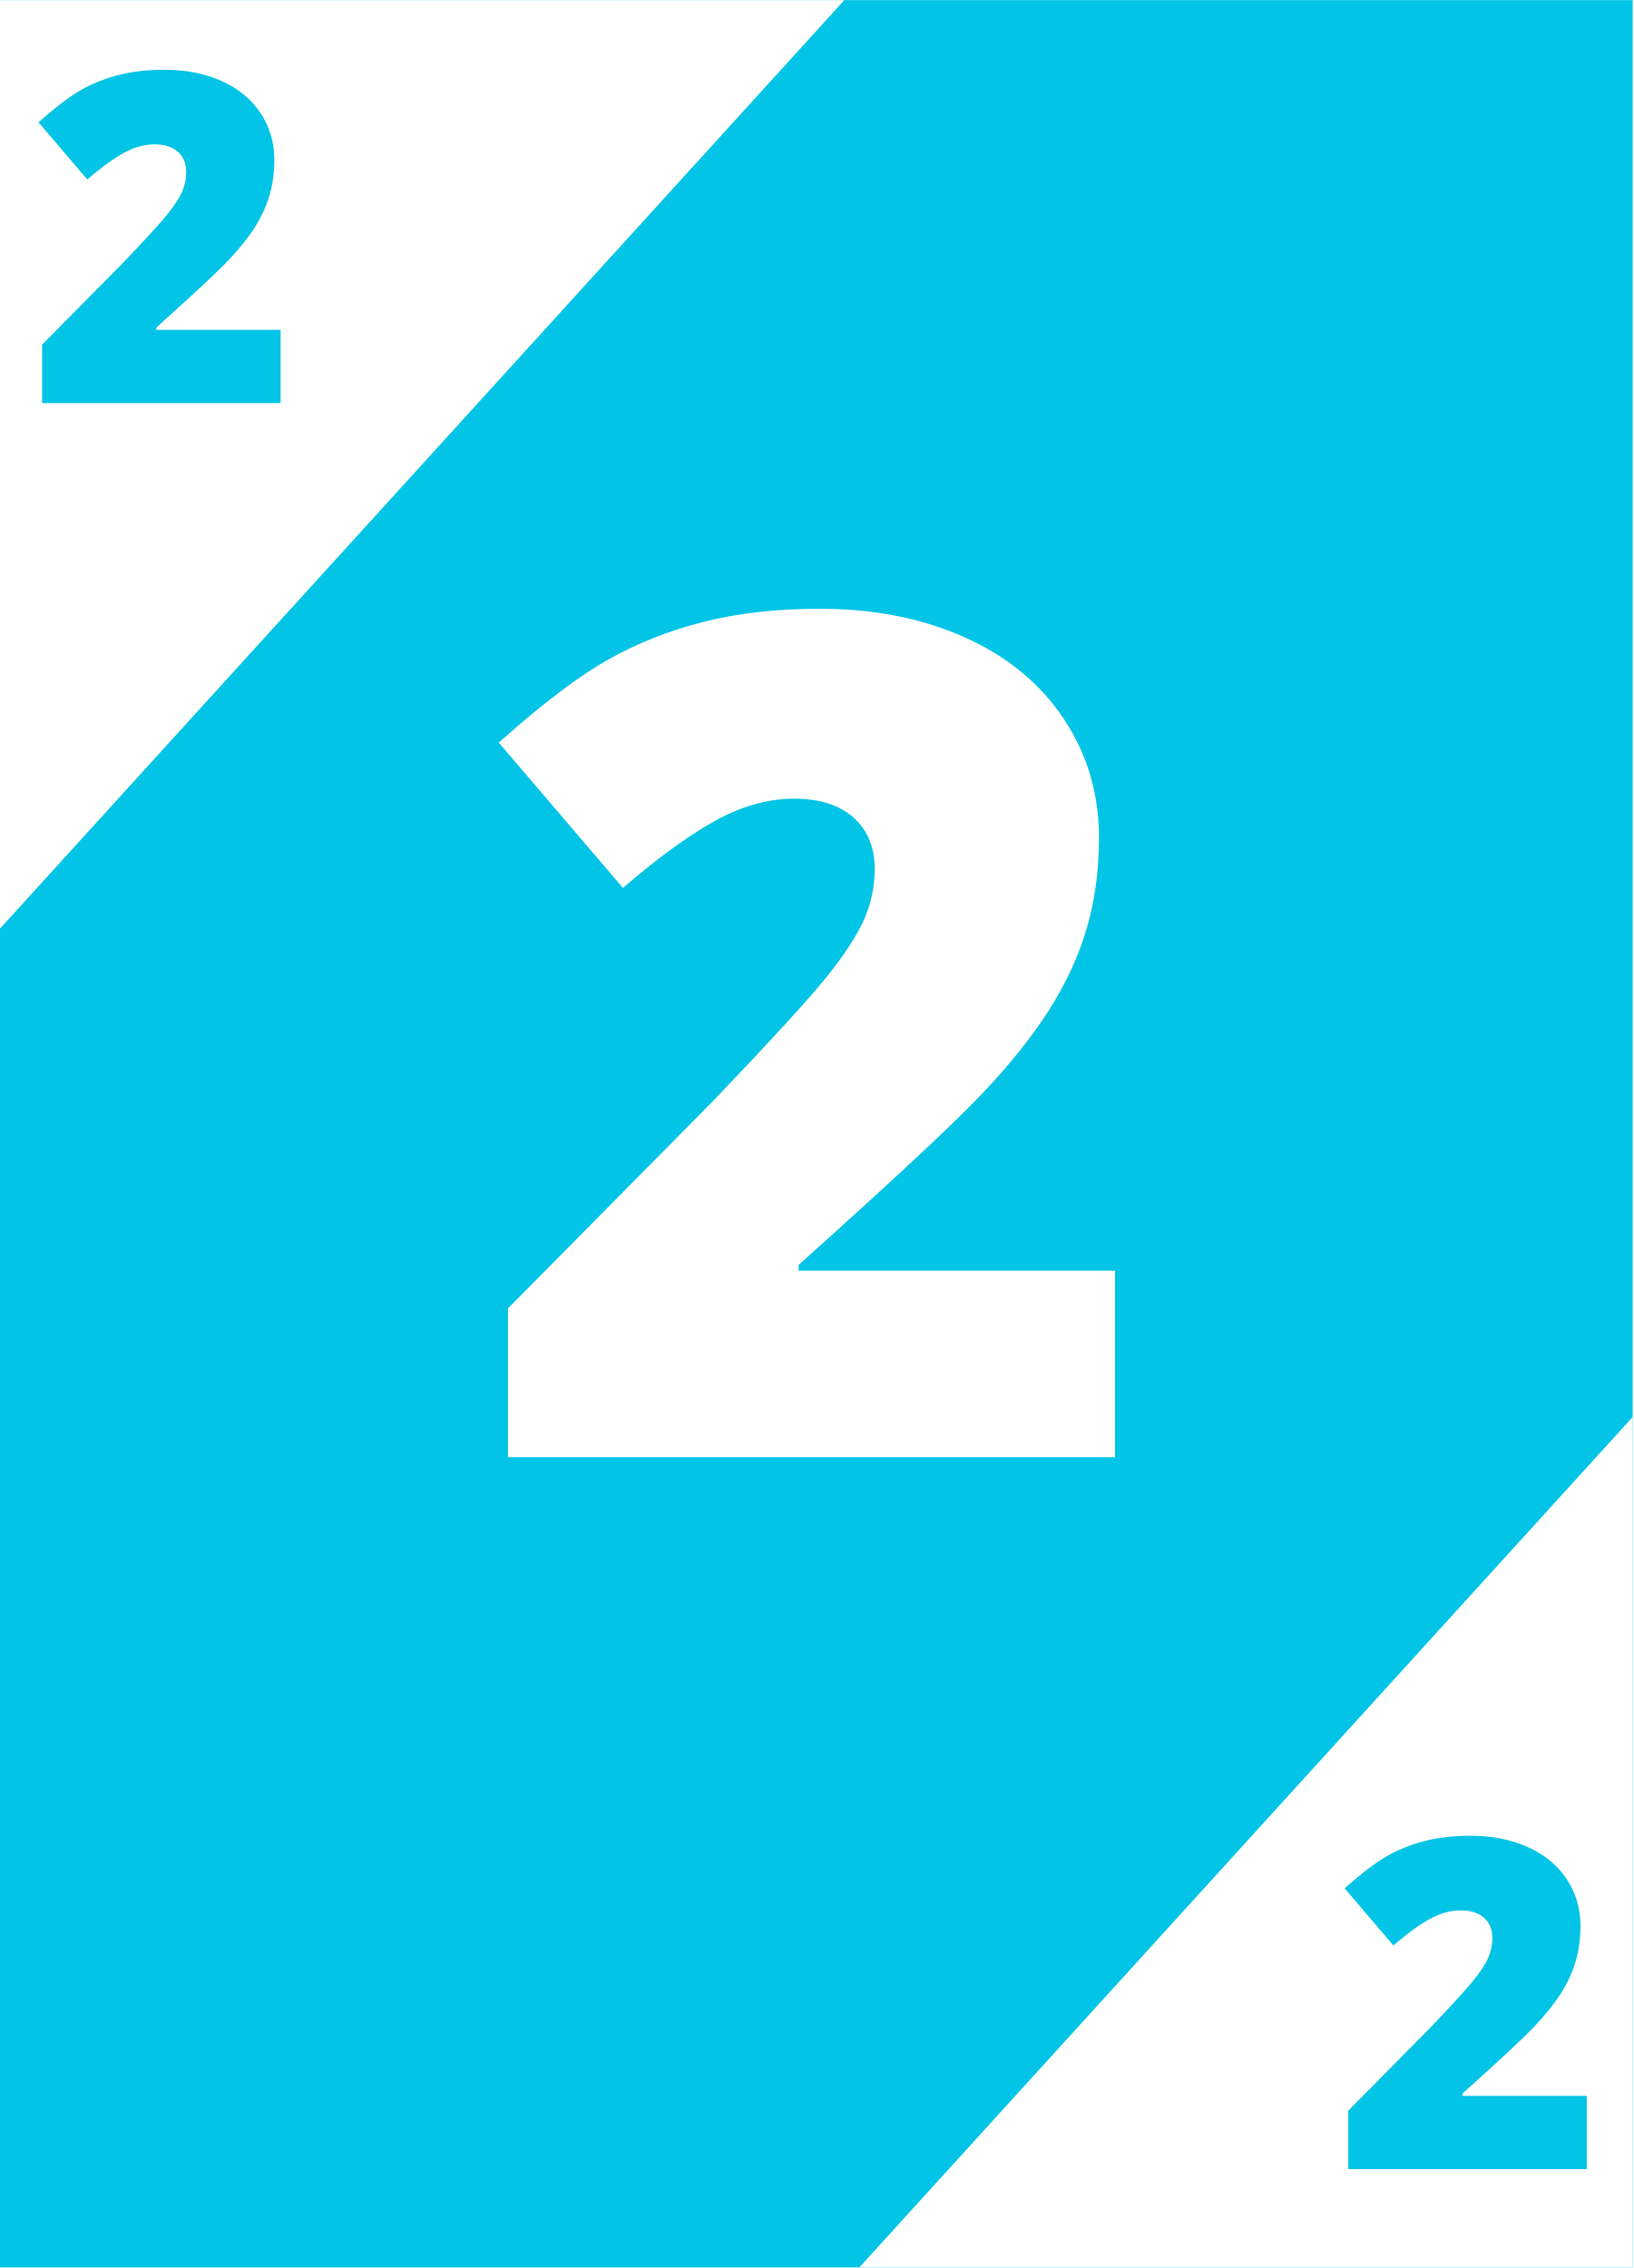
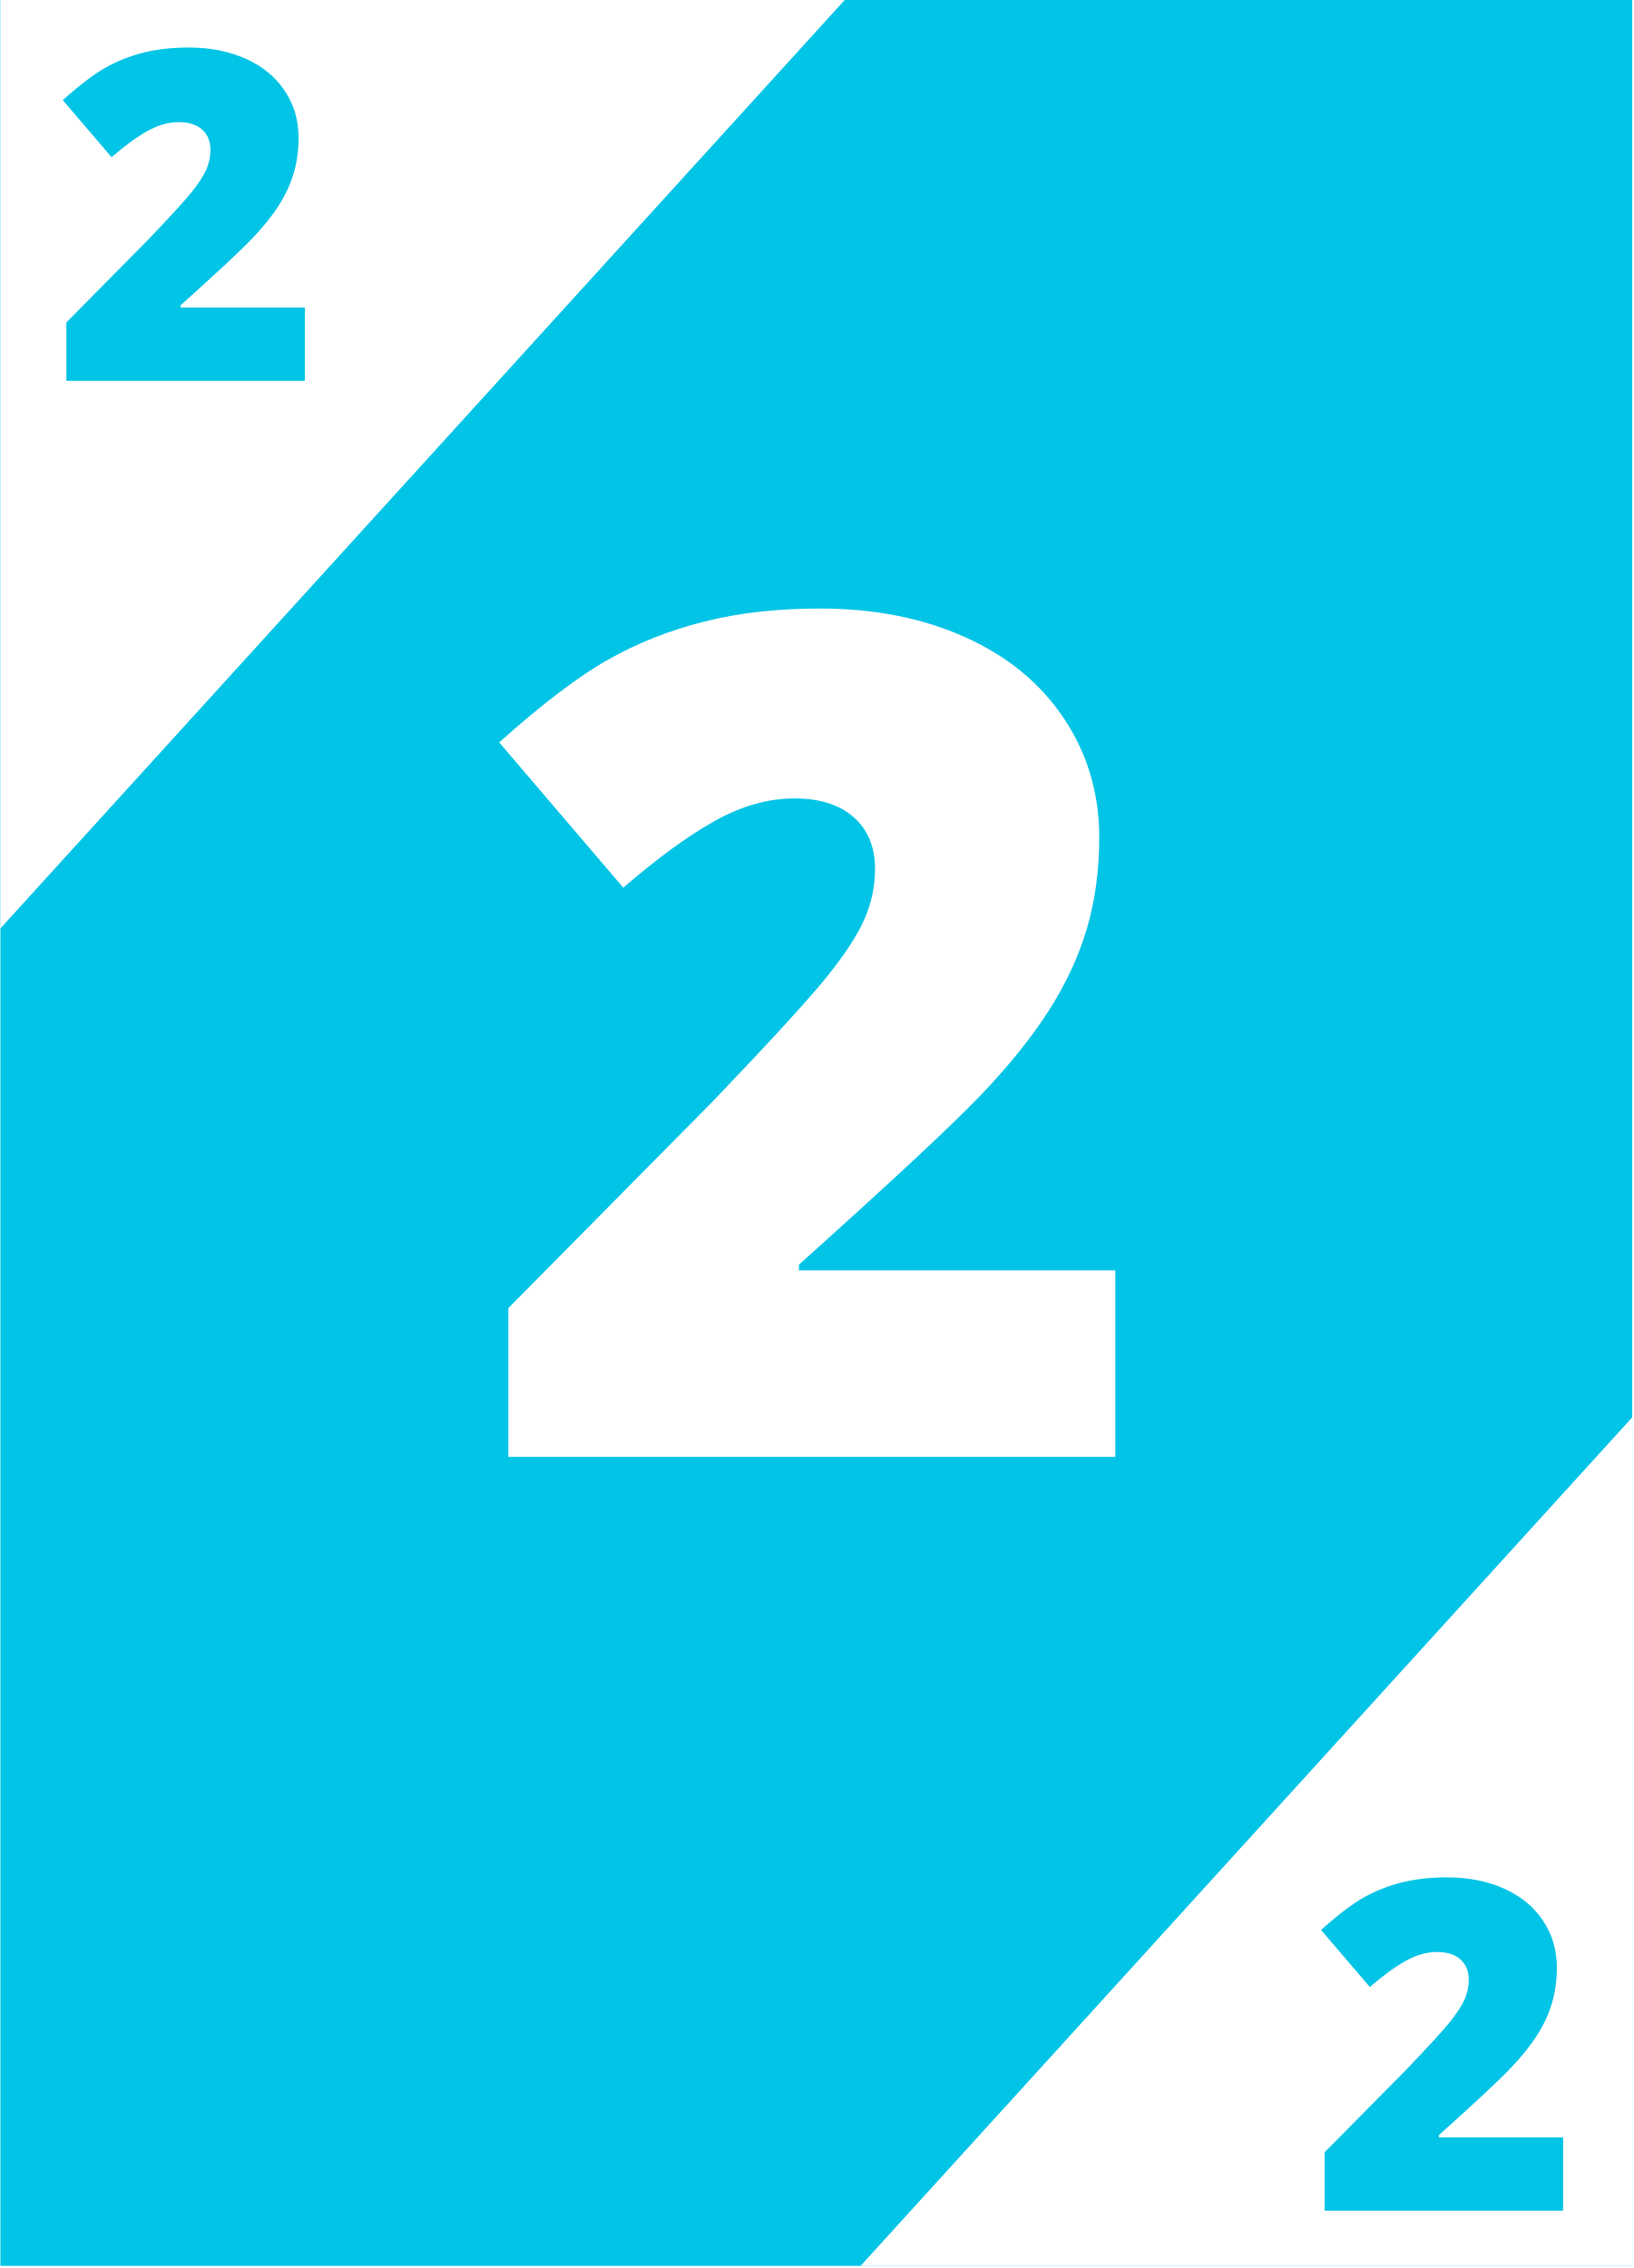
- <svg xmlns="http://www.w3.org/2000/svg" xmlns:xlink="http://www.w3.org/1999/xlink" width="2330.25pt" height="3236.25pt" viewBox="0 0 2330.25 3236.25" version="1.2">
+ <svg xmlns="http://www.w3.org/2000/svg" xmlns:xlink="http://www.w3.org/1999/xlink" width="582.75pt" height="809.25pt" viewBox="0 0 582.75 809.25" version="1.2">
  <defs>
    <g>
      <symbol overflow="visible" id="glyph0-0">
-         <path style="stroke:none;" d="M 142.047 -1193.516 L 829.438 -1193.516 L 829.438 0 L 142.047 0 Z M 227.766 -84.906 L 743.719 -84.906 L 743.719 -1108.609 L 227.766 -1108.609 Z M 227.766 -84.906 " />
+         <path style="stroke:none;" d="M 35.516 -298.391 L 207.375 -298.391 L 207.375 0 L 35.516 0 Z M 56.938 -21.234 L 185.938 -21.234 L 185.938 -277.172 L 56.938 -277.172 Z M 56.938 -21.234 " />
      </symbol>
      <symbol overflow="visible" id="glyph0-1">
-         <path style="stroke:none;" d="M 915.969 0 L 49.797 0 L 49.797 -212.25 L 341.234 -506.969 C 424.504 -594.031 478.93 -653.477 504.516 -685.312 C 530.098 -717.156 547.922 -744.504 557.984 -767.359 C 568.055 -790.223 573.094 -814.172 573.094 -839.203 C 573.094 -870.234 563.02 -894.727 542.875 -912.688 C 522.738 -930.645 494.441 -939.625 457.984 -939.625 C 420.43 -939.625 382.469 -928.875 344.094 -907.375 C 305.727 -885.875 262.328 -854.172 213.891 -812.266 L 36.734 -1019.625 C 98.234 -1074.594 149.938 -1113.914 191.844 -1137.594 C 233.75 -1161.27 279.328 -1179.363 328.578 -1191.875 C 377.836 -1204.395 433.219 -1210.656 494.719 -1210.656 C 572 -1210.656 640.977 -1197.047 701.656 -1169.828 C 762.344 -1142.617 809.422 -1103.844 842.891 -1053.5 C 876.367 -1003.164 893.109 -946.703 893.109 -884.109 C 893.109 -837.305 887.254 -794.039 875.547 -754.312 C 863.848 -714.582 845.754 -675.531 821.266 -637.156 C 796.773 -598.789 764.254 -558.383 723.703 -515.938 C 683.16 -473.488 596.766 -392.941 464.516 -274.297 L 464.516 -266.141 L 915.969 -266.141 Z M 915.969 0 " />
+         <path style="stroke:none;" d="M 229 0 L 12.453 0 L 12.453 -53.062 L 85.312 -126.75 C 106.133 -148.52 119.742 -163.383 126.141 -171.344 C 132.535 -179.301 136.988 -186.133 139.5 -191.844 C 142.02 -197.562 143.281 -203.551 143.281 -209.812 C 143.281 -217.57 140.758 -223.695 135.719 -228.188 C 130.688 -232.676 123.613 -234.922 114.5 -234.922 C 105.113 -234.922 95.625 -232.234 86.031 -226.859 C 76.438 -221.484 65.582 -213.555 53.469 -203.078 L 9.188 -254.922 C 24.562 -268.66 37.488 -278.488 47.969 -284.406 C 58.445 -290.332 69.844 -294.859 82.156 -297.984 C 94.469 -301.117 108.312 -302.688 123.688 -302.688 C 143.008 -302.688 160.254 -299.281 175.422 -292.469 C 190.598 -285.664 202.367 -275.973 210.734 -263.391 C 219.098 -250.805 223.281 -236.691 223.281 -221.047 C 223.281 -209.336 221.816 -198.516 218.891 -188.578 C 215.973 -178.648 211.453 -168.891 205.328 -159.297 C 199.203 -149.703 191.07 -139.598 180.938 -128.984 C 170.801 -118.379 149.203 -98.242 116.141 -68.578 L 116.141 -66.531 L 229 -66.531 Z M 229 0 " />
      </symbol>
      <symbol overflow="visible" id="glyph1-0">
-         <path style="stroke:none;" d="M 55.812 -468.953 L 325.891 -468.953 L 325.891 0 L 55.812 0 Z M 89.5 -33.359 L 292.219 -33.359 L 292.219 -435.594 L 89.5 -435.594 Z M 89.5 -33.359 " />
+         <path style="stroke:none;" d="M 13.953 -117.234 L 81.469 -117.234 L 81.469 0 L 13.953 0 Z M 22.375 -8.344 L 73.062 -8.344 L 73.062 -108.906 L 22.375 -108.906 Z M 22.375 -8.344 " />
      </symbol>
      <symbol overflow="visible" id="glyph1-1">
-         <path style="stroke:none;" d="M 359.891 0 L 19.562 0 L 19.562 -83.391 L 134.078 -199.188 C 166.797 -233.406 188.18 -256.77 198.234 -269.281 C 208.285 -281.789 215.285 -292.535 219.234 -301.516 C 223.191 -310.492 225.172 -319.906 225.172 -329.75 C 225.172 -341.938 221.211 -351.555 213.297 -358.609 C 205.391 -365.672 194.273 -369.203 179.953 -369.203 C 165.191 -369.203 150.273 -364.977 135.203 -356.531 C 120.129 -348.082 103.078 -335.625 84.047 -319.156 L 14.438 -400.625 C 38.602 -422.227 58.914 -437.68 75.375 -446.984 C 91.844 -456.285 109.754 -463.395 129.109 -468.312 C 148.461 -473.227 170.219 -475.688 194.375 -475.688 C 224.75 -475.688 251.852 -470.336 275.688 -459.641 C 299.531 -448.953 318.031 -433.719 331.188 -413.938 C 344.344 -394.164 350.922 -371.984 350.922 -347.391 C 350.922 -328.992 348.617 -311.988 344.016 -296.375 C 339.422 -280.77 332.312 -265.426 322.688 -250.344 C 313.062 -235.27 300.281 -219.395 284.344 -202.719 C 268.414 -186.039 234.473 -154.395 182.516 -107.781 L 182.516 -104.562 L 359.891 -104.562 Z M 359.891 0 " />
+         <path style="stroke:none;" d="M 89.969 0 L 4.891 0 L 4.891 -20.844 L 33.516 -49.797 C 41.703 -58.348 47.051 -64.188 49.562 -67.312 C 52.07 -70.445 53.82 -73.133 54.812 -75.375 C 55.801 -77.625 56.297 -79.977 56.297 -82.438 C 56.297 -85.488 55.305 -87.895 53.328 -89.656 C 51.348 -91.414 48.566 -92.297 44.984 -92.297 C 41.297 -92.297 37.566 -91.238 33.797 -89.125 C 30.023 -87.02 25.766 -83.91 21.016 -79.797 L 3.609 -100.156 C 9.648 -105.562 14.727 -109.426 18.844 -111.75 C 22.957 -114.07 27.43 -115.848 32.266 -117.078 C 37.109 -118.305 42.551 -118.922 48.594 -118.922 C 56.188 -118.922 62.961 -117.582 68.922 -114.906 C 74.879 -112.238 79.504 -108.43 82.797 -103.484 C 86.086 -98.547 87.734 -93 87.734 -86.844 C 87.734 -82.25 87.156 -78 86 -74.094 C 84.852 -70.195 83.078 -66.363 80.672 -62.594 C 78.266 -58.82 75.066 -54.848 71.078 -50.672 C 67.098 -46.504 58.613 -38.594 45.625 -26.938 L 45.625 -26.141 L 89.969 -26.141 Z M 89.969 0 " />
      </symbol>
    </g>
    <clipPath id="clip1">
-       <path d="M 0 0.145 L 2329.5 0.145 L 2329.5 3235.355 L 0 3235.355 Z M 0 0.145 " />
+       <path d="M 0.145 0 L 582.355 0 L 582.355 808.5 L 0.145 808.5 Z M 0.145 0 " />
    </clipPath>
    <clipPath id="clip2">
-       <path d="M 0 0.145 L 1299 0.145 L 1299 1432 L 0 1432 Z M 0 0.145 " />
+       <path d="M 0.145 0 L 325 0 L 325 358 L 0.145 358 Z M 0.145 0 " />
    </clipPath>
    <clipPath id="clip3">
-       <path d="M 1133 1802 L 2329.5 1802 L 2329.5 3235.355 L 1133 3235.355 Z M 1133 1802 " />
+       <path d="M 283 450 L 582.355 450 L 582.355 808.5 L 283 808.5 Z M 283 450 " />
    </clipPath>
  </defs>
  <g id="surface1">
    <g clip-path="url(#clip1)" clip-rule="nonzero">
-       <path style=" stroke:none;fill-rule:nonzero;fill:rgb(100%,100%,100%);fill-opacity:1;" d="M 0 0.145 L 2329.5 0.145 L 2329.5 3235.355 L 0 3235.355 Z M 0 0.145 " />
-       <path style=" stroke:none;fill-rule:nonzero;fill:rgb(0.389%,76.859%,90.199%);fill-opacity:1;" d="M 0 0.145 L 2329.5 0.145 L 2329.5 3235.355 L 0 3235.355 Z M 0 0.145 " />
+       <path style=" stroke:none;fill-rule:nonzero;fill:rgb(100%,100%,100%);fill-opacity:1;" d="M 0.145 0 L 582.605 0 L 582.605 808.848 L 0.145 808.848 Z M 0.145 0 " />
+       <path style=" stroke:none;fill-rule:nonzero;fill:rgb(0.389%,76.859%,90.199%);fill-opacity:1;" d="M 0.145 0 L 582.605 0 L 582.605 808.848 L 0.145 808.848 Z M 0.145 0 " />
    </g>
    <g clip-path="url(#clip2)" clip-rule="nonzero">
-       <path style=" stroke:none;fill-rule:nonzero;fill:rgb(100%,100%,100%);fill-opacity:1;" d="M 348.711 -966.68 L 1298.523 -103.004 L -97.043 1431.75 L -1046.859 568.078 Z M 348.711 -966.68 " />
+       <path style=" stroke:none;fill-rule:nonzero;fill:rgb(100%,100%,100%);fill-opacity:1;" d="M 87.352 -241.715 L 324.82 -25.785 L -24.094 357.926 L -261.559 141.992 Z M 87.352 -241.715 " />
    </g>
    <g clip-path="url(#clip3)" clip-rule="nonzero">
-       <path style=" stroke:none;fill-rule:nonzero;fill:rgb(100%,100%,100%);fill-opacity:1;" d="M 2528.922 1802.629 L 3478.734 2666.305 L 2083.168 4201.059 L 1133.352 3337.387 Z M 2528.922 1802.629 " />
+       <path style=" stroke:none;fill-rule:nonzero;fill:rgb(100%,100%,100%);fill-opacity:1;" d="M 632.434 450.648 L 869.902 666.578 L 520.992 1050.289 L 283.523 834.359 Z M 632.434 450.648 " />
    </g>
    <g style="fill:rgb(100%,100%,100%);fill-opacity:1;">
-       <use xlink:href="#glyph0-1" x="674.93" y="2079.295" />
+       <use xlink:href="#glyph0-1" x="168.913" y="519.816" />
    </g>
    <g style="fill:rgb(0.389%,76.859%,90.199%);fill-opacity:1;">
-       <use xlink:href="#glyph1-1" x="40.494" y="575.222" />
+       <use xlink:href="#glyph1-1" x="18.792" y="135.886" />
    </g>
    <g style="fill:rgb(0.389%,76.859%,90.199%);fill-opacity:1;">
-       <use xlink:href="#glyph1-1" x="1904.094" y="3095.175" />
+       <use xlink:href="#glyph1-1" x="467.724" y="788.794" />
    </g>
  </g>
</svg>
